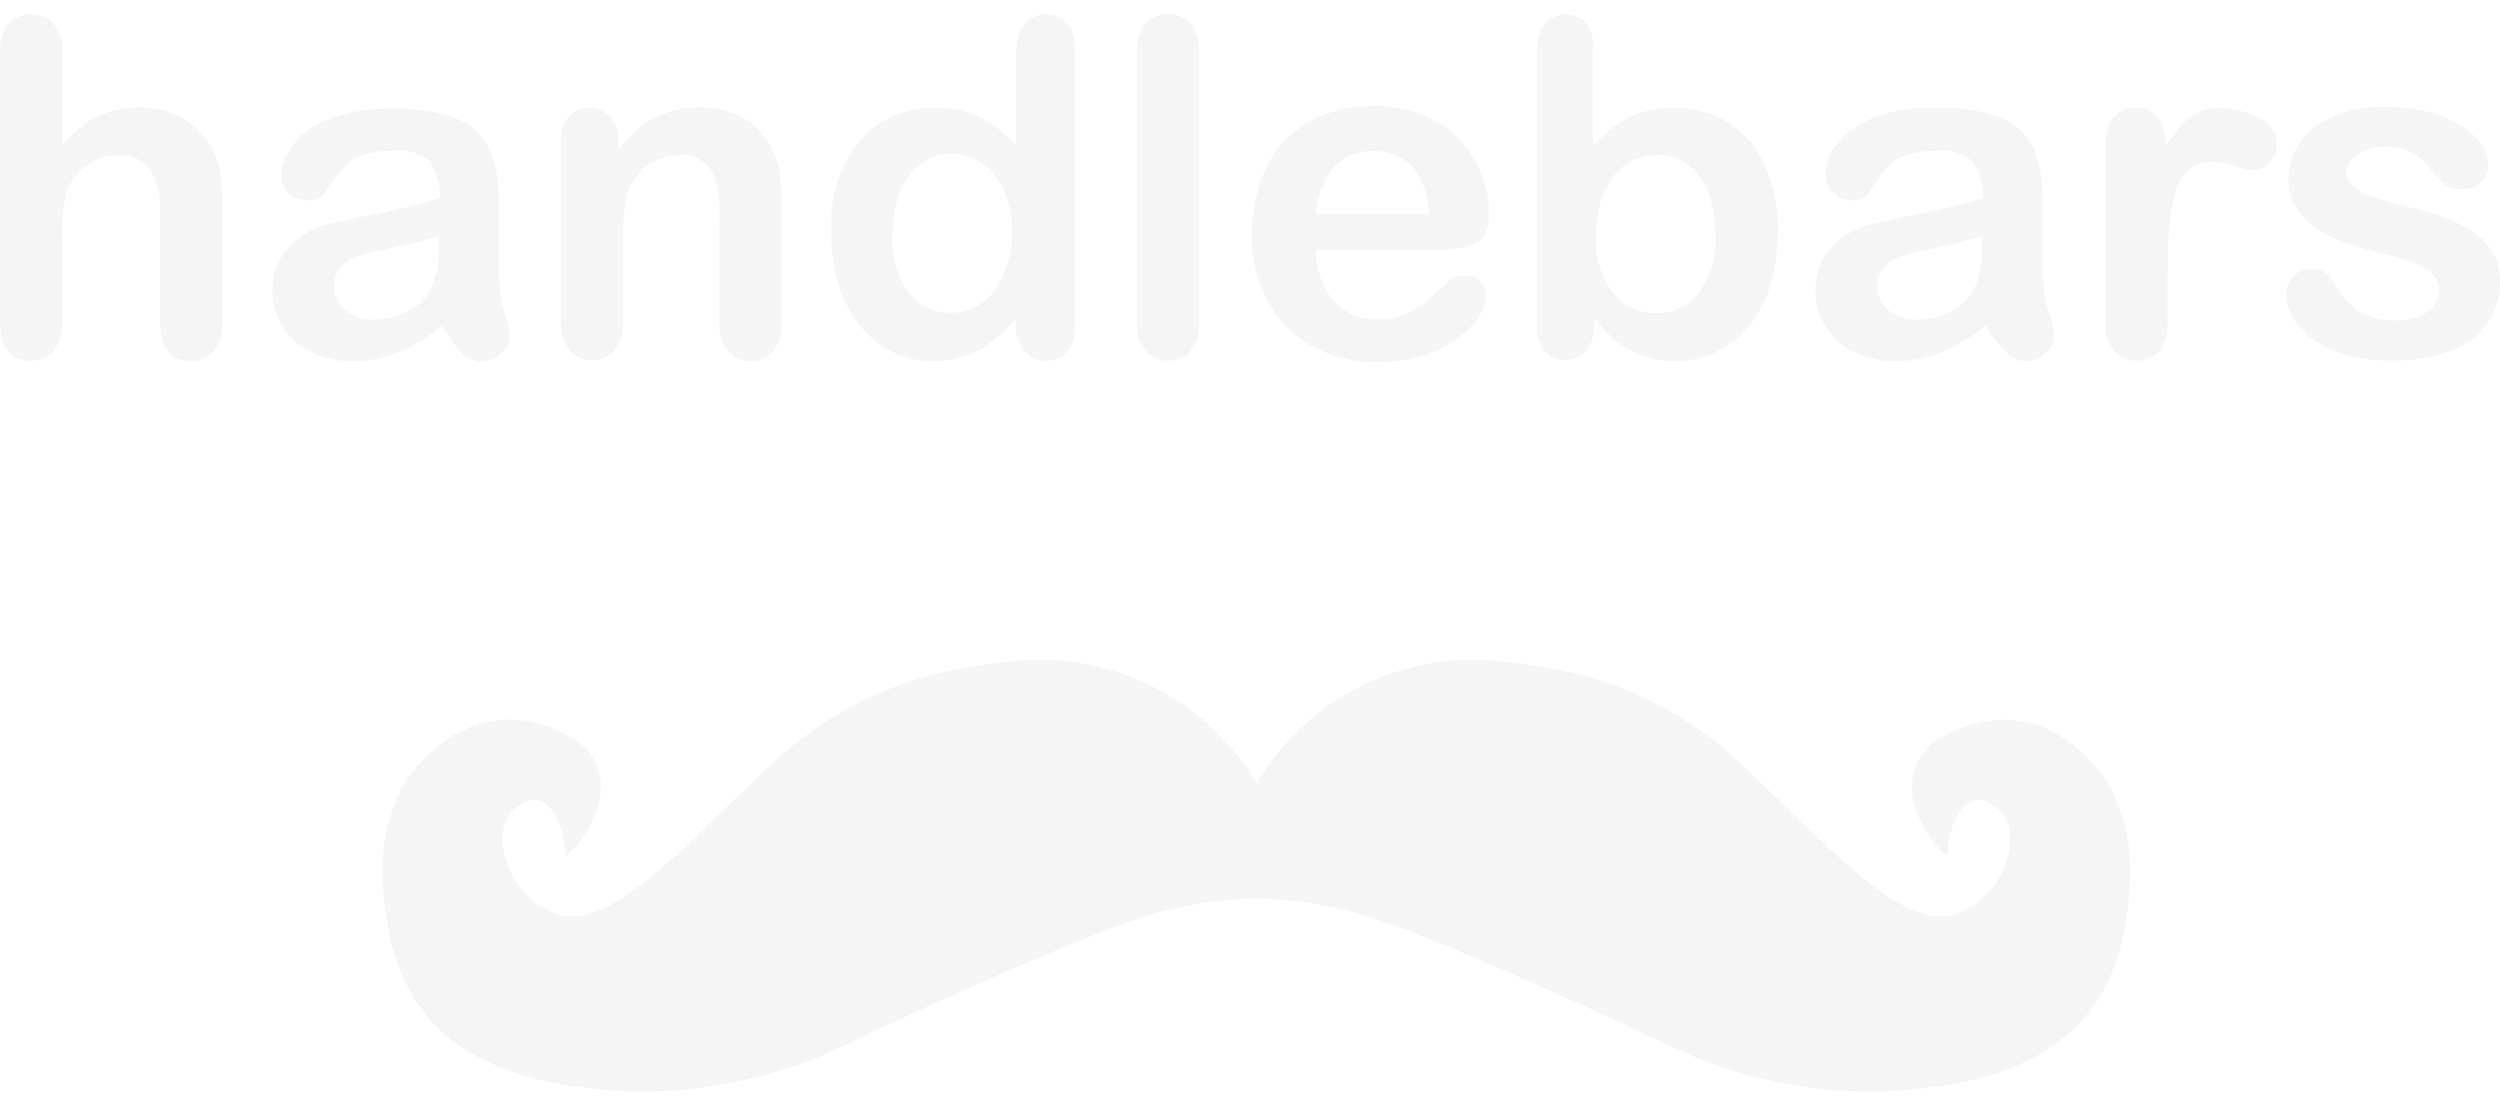
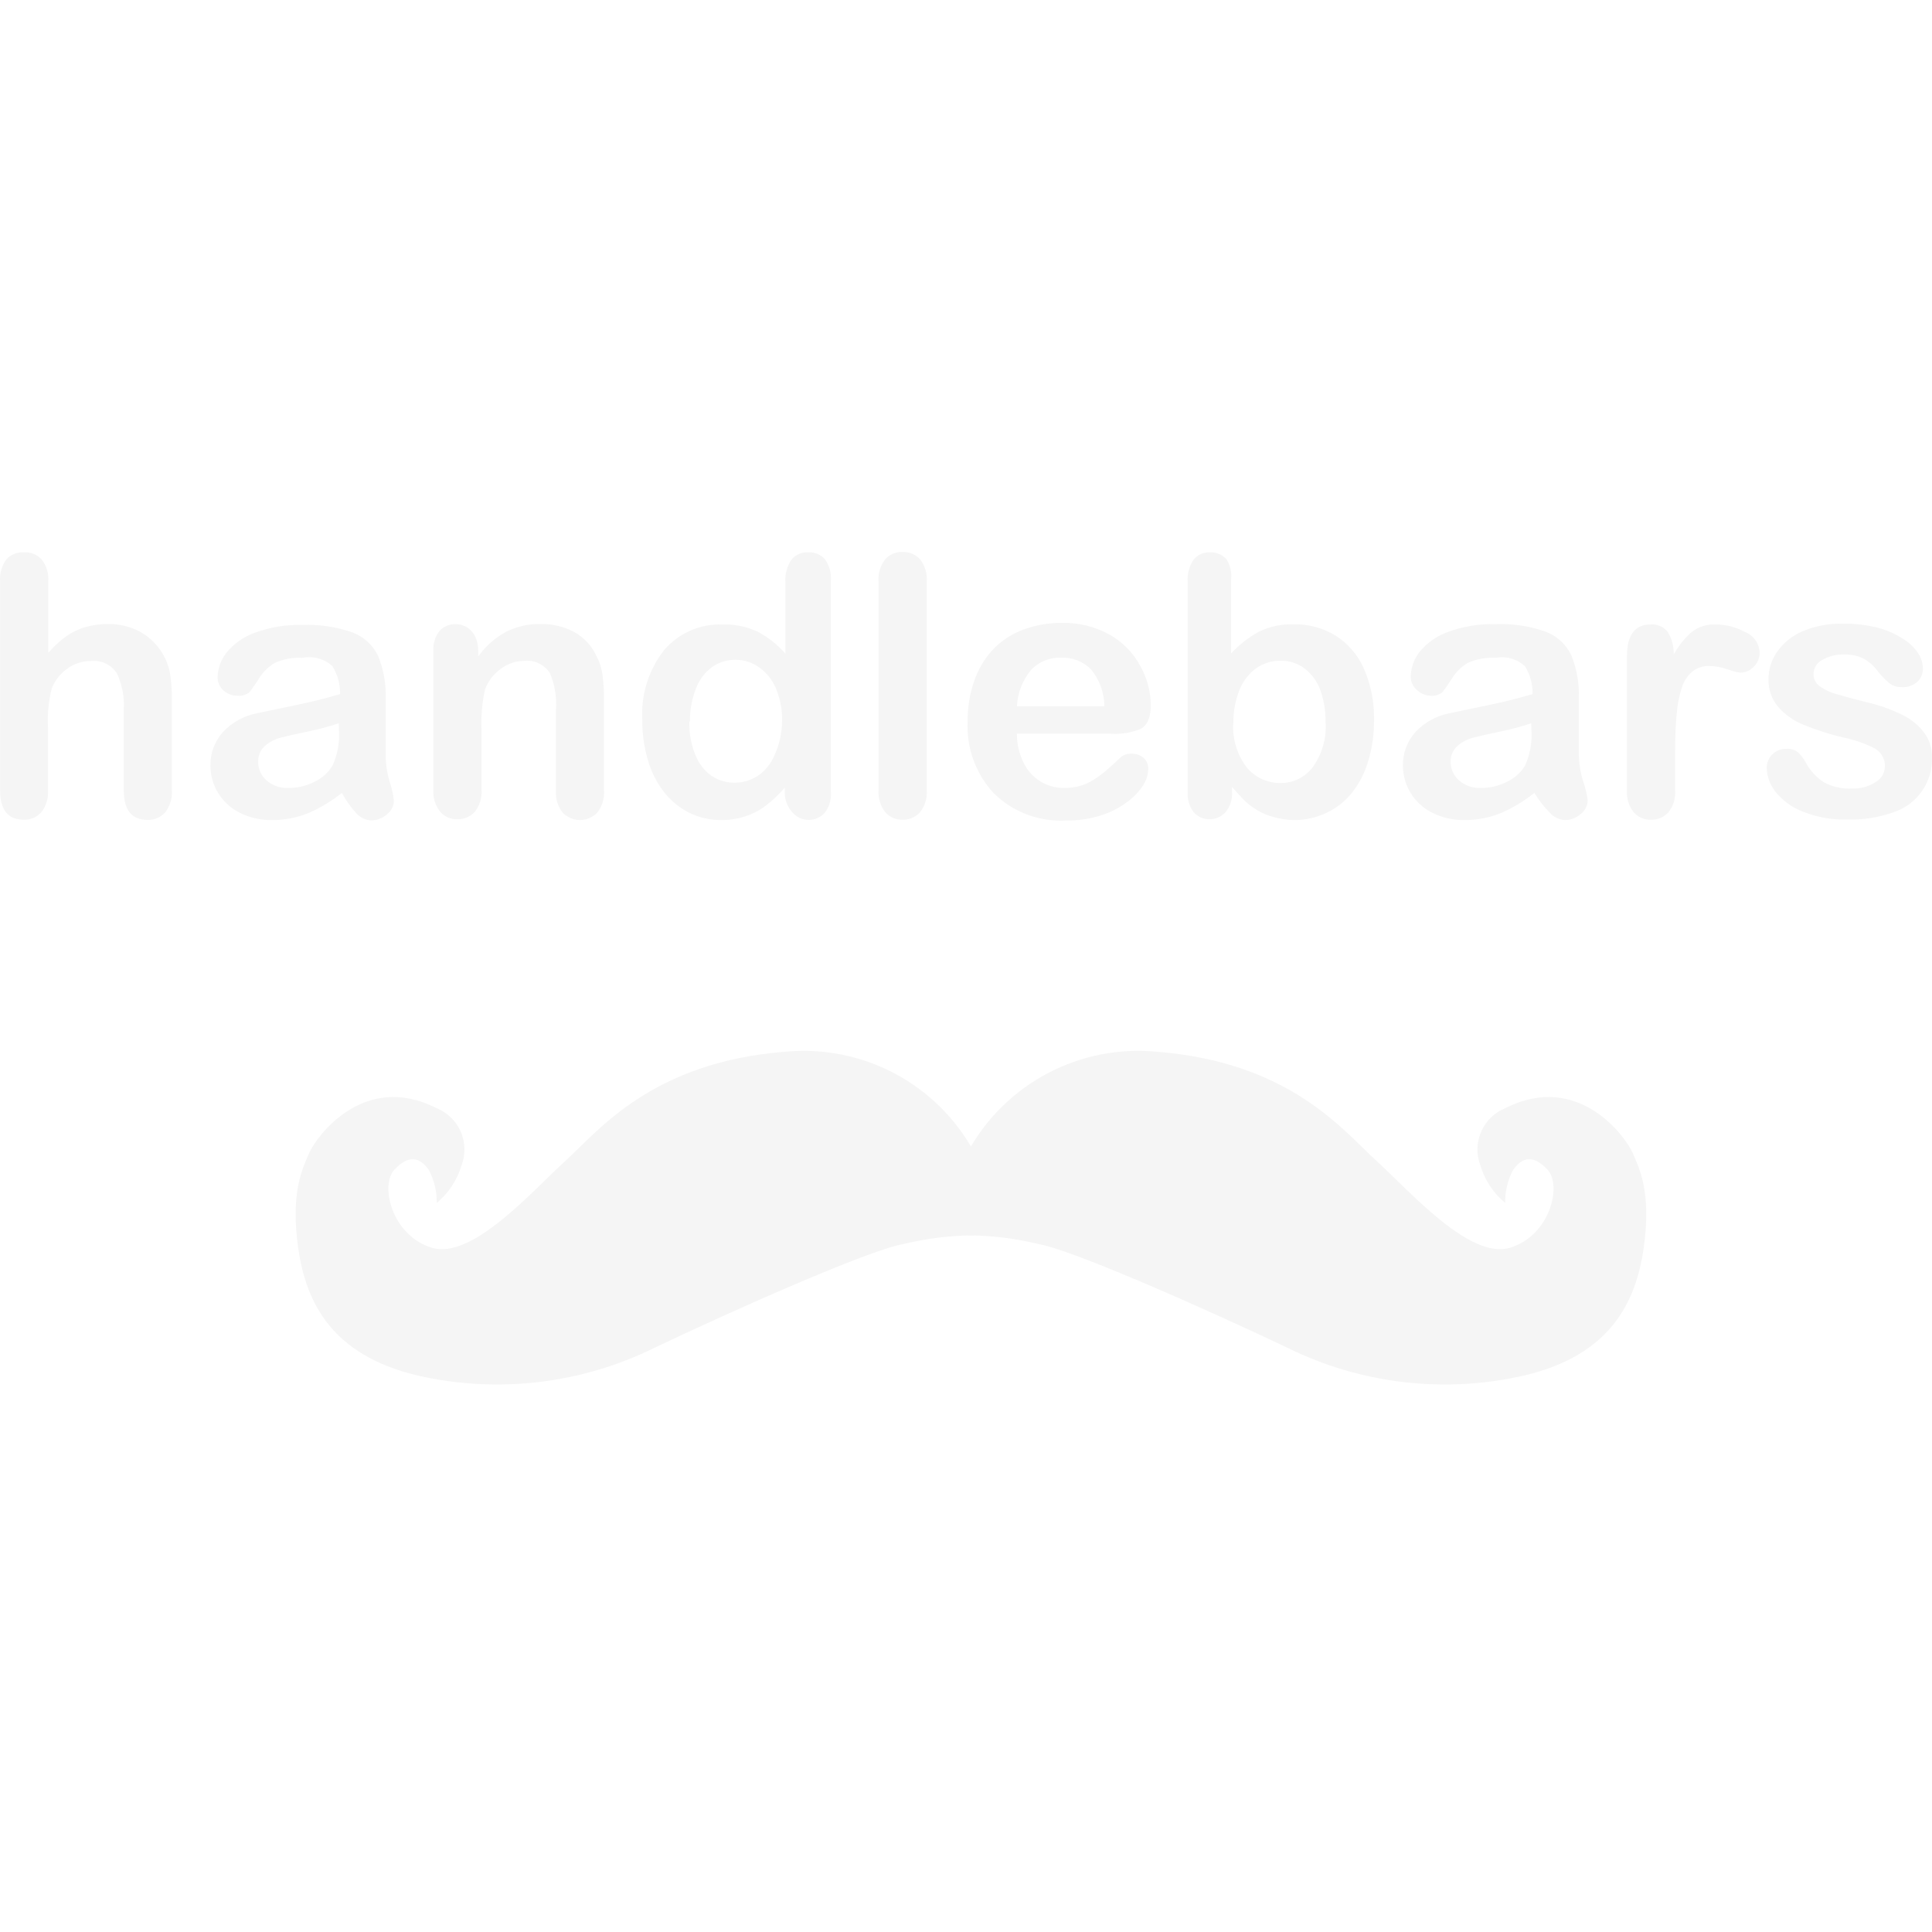
- <svg xmlns="http://www.w3.org/2000/svg" width="100" height="44" viewBox="0 0 100 44" fill="none">
+ <svg xmlns="http://www.w3.org/2000/svg" width="100" height="100" viewBox="0 0 100 44" fill="none">
  <path d="M2.499 2.093V5.796C2.773 5.472 3.085 5.182 3.429 4.932C3.734 4.717 4.073 4.556 4.433 4.455C4.816 4.347 5.212 4.294 5.609 4.298C6.183 4.294 6.749 4.433 7.255 4.702C7.657 4.926 8.004 5.236 8.271 5.611C8.539 5.985 8.72 6.413 8.803 6.866C8.867 7.288 8.898 7.715 8.893 8.142V12.915C8.923 13.323 8.8 13.728 8.548 14.051C8.434 14.178 8.294 14.278 8.138 14.345C7.981 14.412 7.812 14.443 7.642 14.437C6.819 14.437 6.408 13.933 6.408 12.923V8.701C6.443 8.067 6.322 7.434 6.054 6.858C5.912 6.635 5.71 6.456 5.471 6.343C5.233 6.229 4.967 6.185 4.704 6.216C4.274 6.211 3.853 6.344 3.503 6.594C3.132 6.851 2.846 7.212 2.68 7.631C2.515 8.279 2.448 8.947 2.482 9.615V12.907C2.513 13.311 2.392 13.713 2.145 14.034C2.033 14.163 1.893 14.265 1.737 14.334C1.58 14.402 1.41 14.434 1.239 14.429C0.417 14.429 0.005 13.924 0.005 12.915V2.093C-0.026 1.688 0.088 1.286 0.326 0.957C0.441 0.831 0.582 0.732 0.74 0.668C0.899 0.603 1.069 0.576 1.239 0.587C1.414 0.577 1.588 0.607 1.749 0.674C1.91 0.741 2.053 0.843 2.169 0.973C2.414 1.296 2.531 1.697 2.499 2.101V2.093ZM17.699 13.038C17.164 13.466 16.575 13.82 15.946 14.092C15.345 14.333 14.701 14.453 14.053 14.446C13.482 14.452 12.918 14.322 12.407 14.067C11.946 13.835 11.558 13.479 11.288 13.038C11.028 12.615 10.891 12.128 10.893 11.631C10.879 10.988 11.111 10.364 11.543 9.886C12.017 9.381 12.64 9.041 13.321 8.915L14.498 8.668C15.123 8.542 15.672 8.424 16.144 8.314C16.616 8.205 17.101 8.076 17.6 7.928C17.613 7.417 17.476 6.913 17.205 6.479C16.998 6.29 16.749 6.153 16.479 6.079C16.209 6.004 15.925 5.995 15.65 6.051C15.158 6.022 14.667 6.112 14.218 6.315C13.879 6.515 13.595 6.798 13.395 7.138C13.164 7.489 13 7.722 12.901 7.837C12.816 7.905 12.718 7.955 12.614 7.984C12.509 8.014 12.4 8.023 12.292 8.01C12.025 8.014 11.767 7.917 11.568 7.738C11.469 7.653 11.39 7.547 11.338 7.427C11.285 7.307 11.26 7.178 11.263 7.047C11.275 6.582 11.44 6.133 11.732 5.771C12.117 5.306 12.62 4.953 13.189 4.751C13.979 4.46 14.817 4.323 15.658 4.348C16.536 4.312 17.413 4.444 18.242 4.734C18.829 4.954 19.307 5.394 19.575 5.961C19.861 6.668 19.993 7.429 19.962 8.191C19.962 8.778 19.962 9.272 19.962 9.672C19.962 10.078 19.962 10.531 19.962 11.03C19.961 11.506 20.027 11.98 20.16 12.438C20.274 12.765 20.352 13.105 20.39 13.45C20.385 13.586 20.35 13.719 20.288 13.84C20.225 13.961 20.136 14.067 20.028 14.149C19.803 14.353 19.509 14.465 19.205 14.462C18.915 14.446 18.643 14.316 18.448 14.1C18.152 13.776 17.898 13.417 17.691 13.03L17.699 13.038ZM17.535 9.434C17.012 9.611 16.479 9.754 15.938 9.862C15.241 10.01 14.758 10.12 14.489 10.191C14.207 10.27 13.945 10.41 13.724 10.602C13.607 10.704 13.513 10.831 13.451 10.973C13.388 11.116 13.358 11.27 13.362 11.425C13.36 11.607 13.397 11.787 13.471 11.953C13.545 12.119 13.654 12.268 13.79 12.388C14.1 12.662 14.505 12.803 14.917 12.783C15.392 12.789 15.861 12.679 16.284 12.462C16.664 12.283 16.985 11.997 17.205 11.639C17.472 11.057 17.588 10.418 17.543 9.779L17.535 9.434ZM24.752 5.673V5.977C25.131 5.45 25.623 5.014 26.192 4.702C26.749 4.424 27.364 4.285 27.986 4.298C28.6 4.288 29.207 4.435 29.747 4.726C30.238 5.006 30.629 5.432 30.867 5.944C31.032 6.251 31.141 6.586 31.188 6.932C31.242 7.38 31.267 7.83 31.262 8.281V12.923C31.292 13.332 31.169 13.736 30.916 14.059C30.801 14.181 30.662 14.278 30.507 14.345C30.353 14.411 30.187 14.445 30.019 14.445C29.851 14.445 29.685 14.411 29.531 14.345C29.376 14.278 29.237 14.181 29.122 14.059C28.872 13.739 28.748 13.337 28.776 12.931V8.759C28.825 8.11 28.721 7.459 28.472 6.858C28.33 6.63 28.126 6.447 27.884 6.332C27.642 6.217 27.372 6.174 27.106 6.208C26.681 6.215 26.269 6.356 25.929 6.611C25.553 6.877 25.266 7.249 25.106 7.681C24.952 8.364 24.892 9.064 24.925 9.763V12.89C24.953 13.3 24.826 13.705 24.571 14.026C24.456 14.15 24.316 14.248 24.159 14.313C24.003 14.379 23.835 14.41 23.666 14.405C23.497 14.409 23.33 14.376 23.176 14.308C23.023 14.239 22.886 14.137 22.777 14.009C22.526 13.689 22.403 13.288 22.431 12.882V5.722C22.403 5.342 22.514 4.965 22.744 4.66C22.848 4.546 22.975 4.455 23.117 4.394C23.259 4.333 23.412 4.303 23.567 4.307C23.775 4.304 23.98 4.358 24.159 4.463C24.345 4.574 24.493 4.737 24.587 4.932C24.7 5.165 24.757 5.422 24.752 5.681V5.673ZM40.619 13.014V12.767C40.324 13.114 39.993 13.428 39.631 13.705C39.309 13.945 38.951 14.131 38.57 14.256C38.166 14.386 37.743 14.45 37.319 14.446C36.748 14.449 36.185 14.319 35.673 14.067C35.159 13.807 34.709 13.436 34.356 12.981C33.981 12.489 33.702 11.93 33.533 11.335C33.336 10.667 33.239 9.974 33.245 9.277C33.165 7.963 33.573 6.665 34.389 5.632C34.76 5.203 35.223 4.863 35.742 4.636C36.262 4.41 36.826 4.303 37.393 4.323C38.02 4.304 38.642 4.43 39.212 4.693C39.757 4.981 40.245 5.366 40.652 5.829V2.142C40.623 1.732 40.73 1.324 40.956 0.982C41.06 0.851 41.193 0.747 41.345 0.678C41.496 0.61 41.662 0.578 41.829 0.587C41.992 0.577 42.156 0.604 42.307 0.667C42.458 0.73 42.593 0.826 42.701 0.949C42.922 1.257 43.029 1.632 43.006 2.01V13.014C43.035 13.399 42.917 13.781 42.676 14.084C42.572 14.197 42.444 14.287 42.303 14.348C42.161 14.409 42.008 14.439 41.853 14.437C41.698 14.438 41.544 14.406 41.402 14.342C41.26 14.278 41.133 14.184 41.031 14.067C40.763 13.782 40.616 13.405 40.619 13.014ZM35.681 9.351C35.664 9.943 35.77 10.532 35.994 11.08C36.16 11.508 36.446 11.879 36.817 12.149C37.17 12.386 37.585 12.513 38.01 12.512C38.436 12.515 38.853 12.395 39.212 12.166C39.597 11.908 39.898 11.541 40.076 11.113C40.337 10.556 40.475 9.95 40.479 9.335C40.495 8.748 40.386 8.164 40.158 7.623C39.972 7.184 39.667 6.805 39.278 6.529C38.923 6.281 38.5 6.148 38.068 6.15C37.628 6.143 37.198 6.279 36.842 6.537C36.467 6.821 36.181 7.207 36.019 7.648C35.808 8.185 35.705 8.758 35.714 9.335L35.681 9.351ZM45.475 12.923V2.093C45.442 1.685 45.562 1.281 45.812 0.957C45.923 0.829 46.061 0.728 46.217 0.661C46.372 0.594 46.54 0.563 46.709 0.57C46.88 0.563 47.05 0.594 47.208 0.659C47.365 0.724 47.507 0.823 47.623 0.949C47.875 1.271 47.998 1.676 47.968 2.084V12.915C47.996 13.324 47.87 13.729 47.614 14.051C47.499 14.175 47.359 14.273 47.203 14.338C47.047 14.403 46.878 14.434 46.709 14.429C46.541 14.434 46.374 14.401 46.22 14.332C46.066 14.264 45.929 14.162 45.82 14.034C45.572 13.716 45.449 13.318 45.475 12.915V12.923ZM57.515 9.977H52.635C52.63 10.496 52.748 11.01 52.98 11.475C53.168 11.872 53.467 12.207 53.841 12.439C54.215 12.671 54.647 12.791 55.087 12.783C55.365 12.786 55.642 12.75 55.91 12.676C56.164 12.603 56.405 12.492 56.626 12.347C56.851 12.204 57.066 12.044 57.268 11.87C57.465 11.705 57.718 11.475 58.025 11.178C58.183 11.059 58.379 11.001 58.576 11.014C58.802 11.006 59.022 11.082 59.194 11.228C59.275 11.303 59.338 11.395 59.379 11.497C59.421 11.6 59.439 11.71 59.432 11.82C59.419 12.113 59.328 12.397 59.169 12.643C58.953 12.981 58.673 13.275 58.346 13.507C57.941 13.811 57.487 14.045 57.005 14.199C56.404 14.39 55.775 14.482 55.145 14.47C54.464 14.504 53.783 14.397 53.145 14.154C52.508 13.912 51.928 13.541 51.441 13.063C50.977 12.564 50.618 11.977 50.385 11.336C50.152 10.696 50.049 10.015 50.083 9.335C50.077 8.638 50.188 7.945 50.412 7.286C50.613 6.675 50.941 6.114 51.375 5.64C51.809 5.181 52.34 4.826 52.931 4.603C53.585 4.354 54.28 4.232 54.98 4.241C55.843 4.223 56.696 4.436 57.449 4.858C58.109 5.233 58.651 5.786 59.013 6.454C59.37 7.081 59.56 7.79 59.564 8.512C59.564 9.137 59.386 9.543 59.029 9.73C58.55 9.928 58.032 10.012 57.515 9.977ZM52.635 8.561H57.161C57.159 7.861 56.915 7.184 56.47 6.644C56.264 6.438 56.016 6.278 55.744 6.174C55.471 6.071 55.18 6.026 54.889 6.043C54.603 6.034 54.318 6.087 54.054 6.198C53.79 6.308 53.553 6.475 53.359 6.685C52.922 7.217 52.669 7.874 52.635 8.561ZM63.72 2.01V5.821C64.135 5.374 64.618 4.997 65.152 4.702C65.715 4.426 66.337 4.294 66.963 4.315C67.731 4.298 68.489 4.504 69.143 4.907C69.788 5.321 70.295 5.917 70.6 6.619C70.963 7.454 71.14 8.359 71.119 9.269C71.126 9.974 71.029 10.675 70.831 11.351C70.662 11.947 70.383 12.505 70.008 12.997C69.651 13.451 69.195 13.817 68.674 14.067C68.138 14.323 67.549 14.453 66.954 14.446C66.583 14.438 66.215 14.38 65.86 14.273C65.57 14.192 65.292 14.07 65.037 13.911C64.819 13.777 64.615 13.623 64.428 13.45C64.263 13.285 64.044 13.046 63.769 12.734V12.981C63.797 13.365 63.676 13.745 63.432 14.042C63.327 14.156 63.2 14.247 63.058 14.309C62.917 14.371 62.764 14.404 62.609 14.405C62.454 14.407 62.3 14.377 62.158 14.314C62.016 14.252 61.889 14.159 61.786 14.042C61.557 13.738 61.446 13.361 61.473 12.981V2.117C61.445 1.713 61.552 1.31 61.778 0.973C61.876 0.85 62.002 0.751 62.144 0.684C62.287 0.617 62.443 0.584 62.601 0.587C62.767 0.577 62.934 0.605 63.088 0.669C63.242 0.733 63.38 0.832 63.49 0.957C63.684 1.268 63.766 1.638 63.72 2.002V2.01ZM63.835 9.417C63.782 10.237 64.024 11.049 64.518 11.705C64.733 11.97 65.006 12.181 65.316 12.324C65.625 12.467 65.963 12.537 66.304 12.528C66.624 12.529 66.939 12.455 67.225 12.312C67.51 12.169 67.759 11.961 67.95 11.705C68.443 11.018 68.677 10.178 68.609 9.335C68.617 8.774 68.522 8.216 68.329 7.689C68.164 7.251 67.879 6.868 67.506 6.586C67.154 6.326 66.725 6.19 66.288 6.199C65.835 6.193 65.392 6.328 65.02 6.586C64.639 6.868 64.343 7.25 64.164 7.689C63.94 8.24 63.831 8.831 63.843 9.425L63.835 9.417ZM79.422 13.038C78.888 13.466 78.298 13.82 77.669 14.092C77.068 14.333 76.425 14.453 75.777 14.446C75.206 14.452 74.641 14.322 74.131 14.067C73.669 13.835 73.281 13.479 73.011 13.038C72.751 12.615 72.614 12.128 72.616 11.631C72.602 10.988 72.835 10.364 73.267 9.886C73.74 9.381 74.363 9.041 75.044 8.915L76.221 8.668C76.847 8.542 77.395 8.424 77.867 8.314C78.339 8.205 78.824 8.076 79.324 7.928C79.337 7.417 79.199 6.913 78.929 6.479C78.724 6.294 78.48 6.159 78.214 6.085C77.948 6.01 77.669 5.999 77.398 6.051C76.906 6.022 76.415 6.112 75.966 6.315C75.627 6.515 75.344 6.798 75.143 7.138C74.912 7.489 74.748 7.722 74.649 7.837C74.564 7.905 74.466 7.955 74.362 7.984C74.257 8.014 74.148 8.023 74.04 8.01C73.77 8 73.514 7.889 73.324 7.697C73.225 7.612 73.147 7.505 73.094 7.386C73.041 7.266 73.016 7.136 73.02 7.006C73.031 6.541 73.196 6.092 73.489 5.73C73.873 5.264 74.376 4.912 74.945 4.71C75.735 4.419 76.573 4.282 77.414 4.307C78.292 4.271 79.169 4.402 79.999 4.693C80.585 4.913 81.064 5.353 81.332 5.92C81.618 6.627 81.749 7.387 81.719 8.15C81.719 8.737 81.719 9.231 81.719 9.631C81.719 10.037 81.719 10.49 81.719 10.989C81.722 11.486 81.8 11.98 81.949 12.454C82.061 12.771 82.138 13.1 82.179 13.433C82.174 13.569 82.139 13.703 82.077 13.824C82.014 13.945 81.926 14.05 81.817 14.133C81.592 14.337 81.298 14.448 80.994 14.446C80.704 14.429 80.432 14.299 80.237 14.084C79.92 13.768 79.643 13.415 79.414 13.03L79.422 13.038ZM79.258 9.434C78.736 9.611 78.202 9.754 77.661 9.862C76.965 10.01 76.482 10.12 76.213 10.191C75.93 10.27 75.669 10.41 75.448 10.602C75.33 10.704 75.237 10.831 75.174 10.973C75.112 11.116 75.081 11.27 75.085 11.425C75.083 11.607 75.121 11.787 75.195 11.953C75.268 12.119 75.377 12.268 75.513 12.388C75.823 12.662 76.228 12.803 76.641 12.783C77.115 12.789 77.584 12.679 78.007 12.462C78.388 12.283 78.708 11.997 78.929 11.639C79.195 11.057 79.311 10.418 79.266 9.779L79.258 9.434ZM86.706 10.833V12.915C86.734 13.324 86.607 13.729 86.352 14.051C86.237 14.175 86.097 14.273 85.94 14.338C85.784 14.403 85.616 14.434 85.447 14.429C85.279 14.434 85.113 14.401 84.959 14.335C84.806 14.268 84.669 14.168 84.558 14.042C84.305 13.72 84.182 13.315 84.212 12.907V5.969C84.212 4.872 84.618 4.323 85.43 4.323C85.601 4.307 85.773 4.336 85.93 4.405C86.087 4.474 86.223 4.582 86.327 4.718C86.537 5.068 86.642 5.471 86.632 5.878C86.871 5.442 87.182 5.05 87.553 4.718C87.912 4.44 88.359 4.299 88.813 4.323C89.345 4.326 89.868 4.462 90.335 4.718C90.546 4.802 90.729 4.946 90.86 5.131C90.992 5.316 91.067 5.536 91.076 5.763C91.081 5.904 91.056 6.045 91.002 6.176C90.948 6.306 90.866 6.424 90.763 6.52C90.583 6.705 90.338 6.812 90.08 6.817C89.855 6.783 89.634 6.725 89.422 6.644C89.122 6.539 88.809 6.48 88.492 6.471C88.168 6.457 87.85 6.559 87.595 6.759C87.342 6.979 87.154 7.263 87.052 7.582C86.912 8.02 86.823 8.473 86.788 8.932C86.733 9.447 86.706 10.078 86.706 10.825V10.833ZM99.997 11.162C100.026 11.794 99.847 12.418 99.487 12.938C99.128 13.459 98.607 13.847 98.005 14.042C97.24 14.313 96.431 14.442 95.619 14.421C94.831 14.441 94.047 14.301 93.314 14.009C92.76 13.798 92.271 13.443 91.899 12.981C91.618 12.629 91.459 12.196 91.446 11.746C91.445 11.616 91.469 11.487 91.519 11.367C91.568 11.247 91.641 11.138 91.734 11.047C91.832 10.951 91.948 10.876 92.075 10.826C92.202 10.777 92.338 10.754 92.475 10.759C92.583 10.749 92.691 10.761 92.794 10.794C92.897 10.826 92.993 10.879 93.076 10.948C93.238 11.106 93.374 11.29 93.479 11.491C93.698 11.895 94.015 12.238 94.401 12.487C94.847 12.728 95.351 12.842 95.857 12.816C96.291 12.833 96.719 12.715 97.084 12.479C97.221 12.402 97.337 12.291 97.42 12.157C97.504 12.023 97.552 11.871 97.561 11.713C97.574 11.522 97.535 11.331 97.446 11.161C97.357 10.991 97.223 10.849 97.059 10.75C96.54 10.481 95.986 10.287 95.413 10.174C94.696 10.007 93.994 9.781 93.314 9.5C92.817 9.295 92.374 8.976 92.022 8.57C91.694 8.172 91.521 7.669 91.537 7.154C91.536 6.648 91.691 6.154 91.981 5.739C92.312 5.268 92.768 4.9 93.298 4.677C93.964 4.396 94.682 4.261 95.405 4.282C95.99 4.274 96.573 4.34 97.141 4.479C97.599 4.589 98.035 4.773 98.433 5.022C98.757 5.211 99.038 5.467 99.256 5.771C99.428 6.012 99.522 6.299 99.528 6.594C99.531 6.725 99.508 6.854 99.458 6.975C99.409 7.095 99.334 7.204 99.24 7.294C99.012 7.49 98.716 7.587 98.417 7.566C98.181 7.57 97.951 7.492 97.767 7.343C97.538 7.146 97.332 6.925 97.149 6.685C96.968 6.448 96.741 6.25 96.483 6.101C96.159 5.938 95.799 5.861 95.438 5.878C95.042 5.863 94.65 5.963 94.31 6.166C94.178 6.235 94.068 6.337 93.989 6.463C93.911 6.589 93.868 6.734 93.866 6.882C93.864 7.008 93.894 7.132 93.951 7.244C94.008 7.356 94.092 7.452 94.195 7.524C94.464 7.714 94.765 7.854 95.084 7.936C95.457 8.046 95.967 8.183 96.615 8.347C97.271 8.494 97.906 8.721 98.507 9.022C98.945 9.242 99.325 9.56 99.618 9.952C99.87 10.308 100.003 10.734 99.997 11.17V11.162ZM22.596 34.271C23.212 33.765 23.662 33.085 23.888 32.321C24.104 31.756 24.09 31.129 23.848 30.575C23.607 30.021 23.157 29.584 22.596 29.358C18.81 27.44 16.366 30.856 16.012 31.662C15.658 32.469 15.024 33.72 15.436 36.6C15.847 39.481 17.222 42.139 21.567 43.184C25.724 44.149 30.088 43.64 33.912 41.744C37.747 39.917 44.94 36.707 46.75 36.394C47.938 36.103 49.156 35.951 50.38 35.942V31.555C49.431 29.849 48.005 28.457 46.278 27.548C44.55 26.639 42.595 26.253 40.652 26.436C33.714 26.98 30.957 30.551 29.27 32.082C27.583 33.613 24.448 37.217 22.357 36.584C20.267 35.95 19.666 33.358 20.407 32.551C21.147 31.745 21.723 31.893 22.192 32.551C22.475 33.08 22.617 33.672 22.604 34.271H22.596Z" fill="#F5F5F5" />
  <path d="M77.917 34.271C77.301 33.764 76.851 33.085 76.624 32.32C76.408 31.756 76.422 31.129 76.664 30.575C76.906 30.02 77.356 29.583 77.917 29.358C81.702 27.44 84.147 30.855 84.5 31.662C84.854 32.469 85.488 33.719 85.076 36.6C84.665 39.48 83.291 42.139 78.945 43.184C74.788 44.149 70.424 43.64 66.601 41.743C62.766 39.916 55.573 36.707 53.762 36.394C52.574 36.103 51.356 35.951 50.133 35.942V31.555C51.082 29.849 52.507 28.457 54.235 27.548C55.962 26.639 57.917 26.252 59.86 26.436C66.798 26.979 69.555 30.551 71.242 32.082C72.929 33.612 76.065 37.217 78.155 36.584C80.246 35.95 80.846 33.357 80.106 32.551C79.365 31.744 78.789 31.892 78.32 32.551C78.037 33.079 77.895 33.672 77.908 34.271H77.917Z" fill="#F5F5F5" />
</svg>
